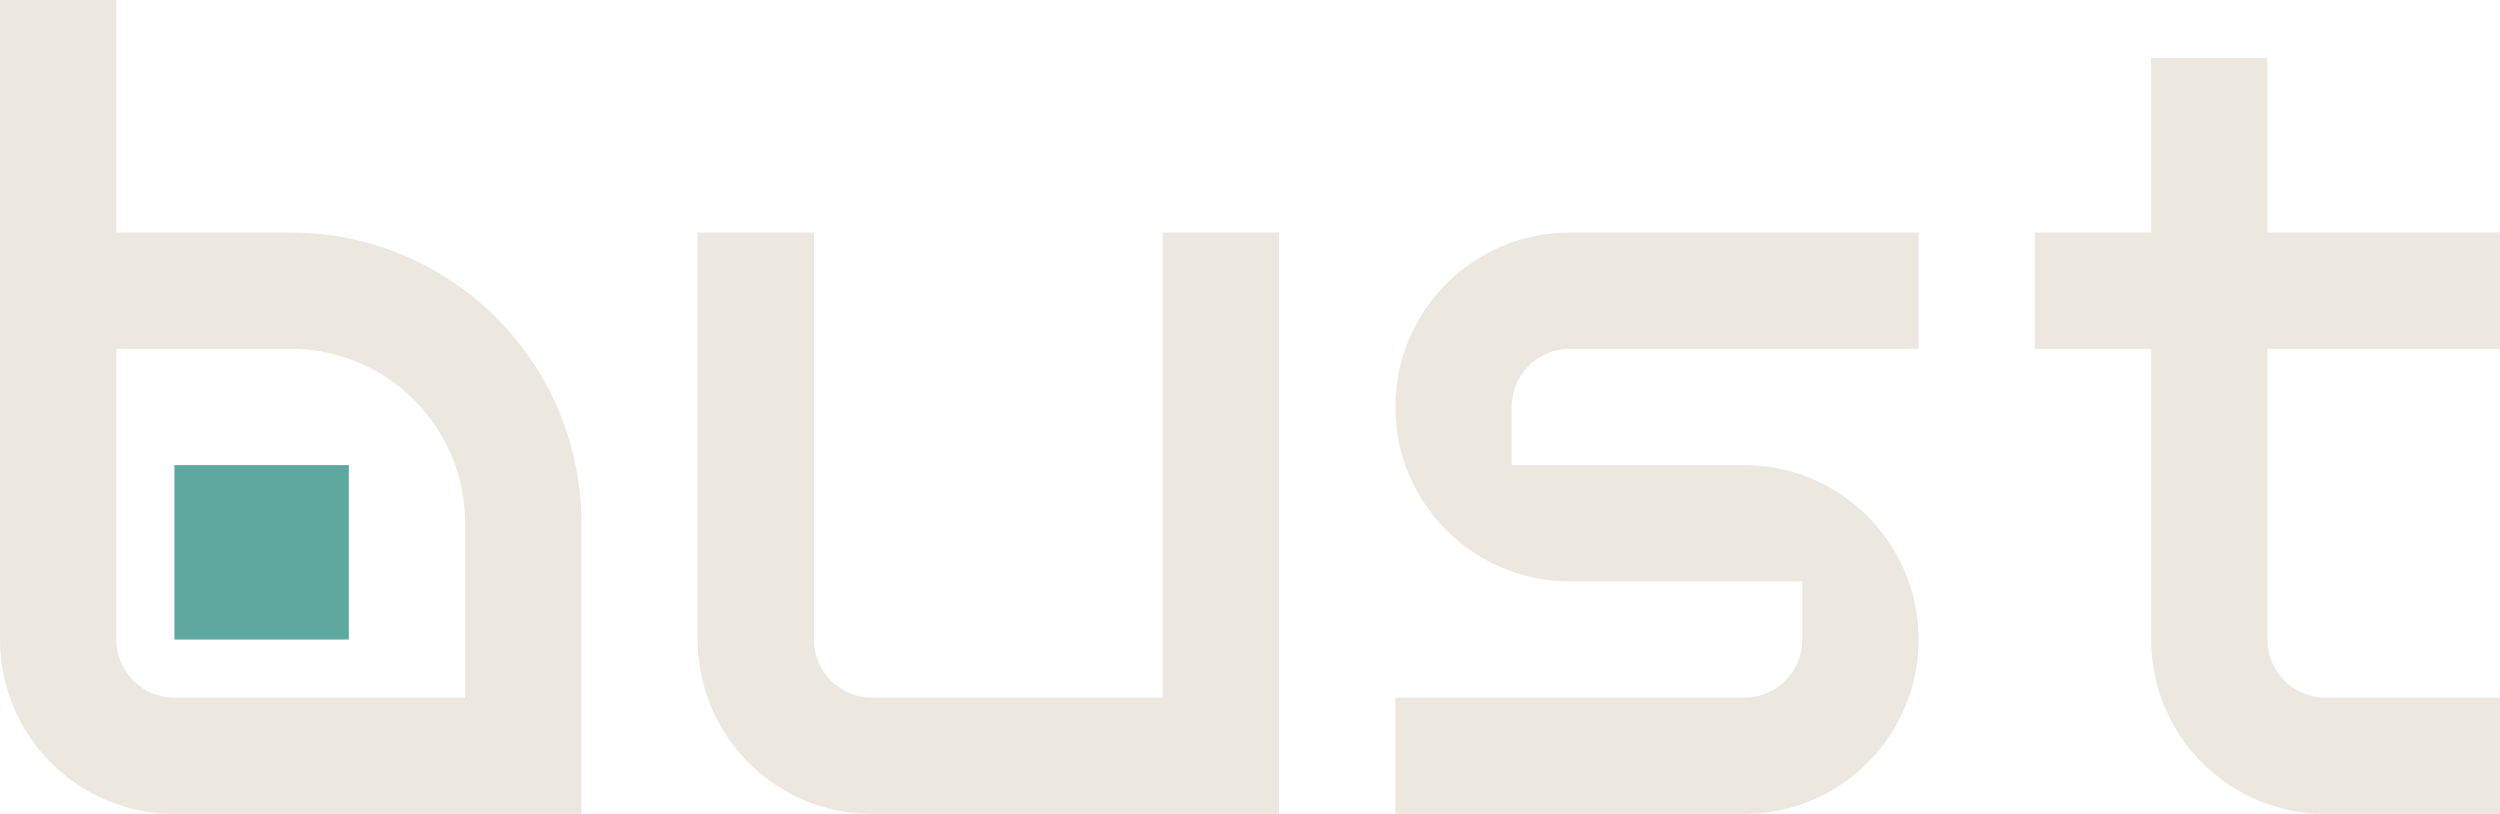
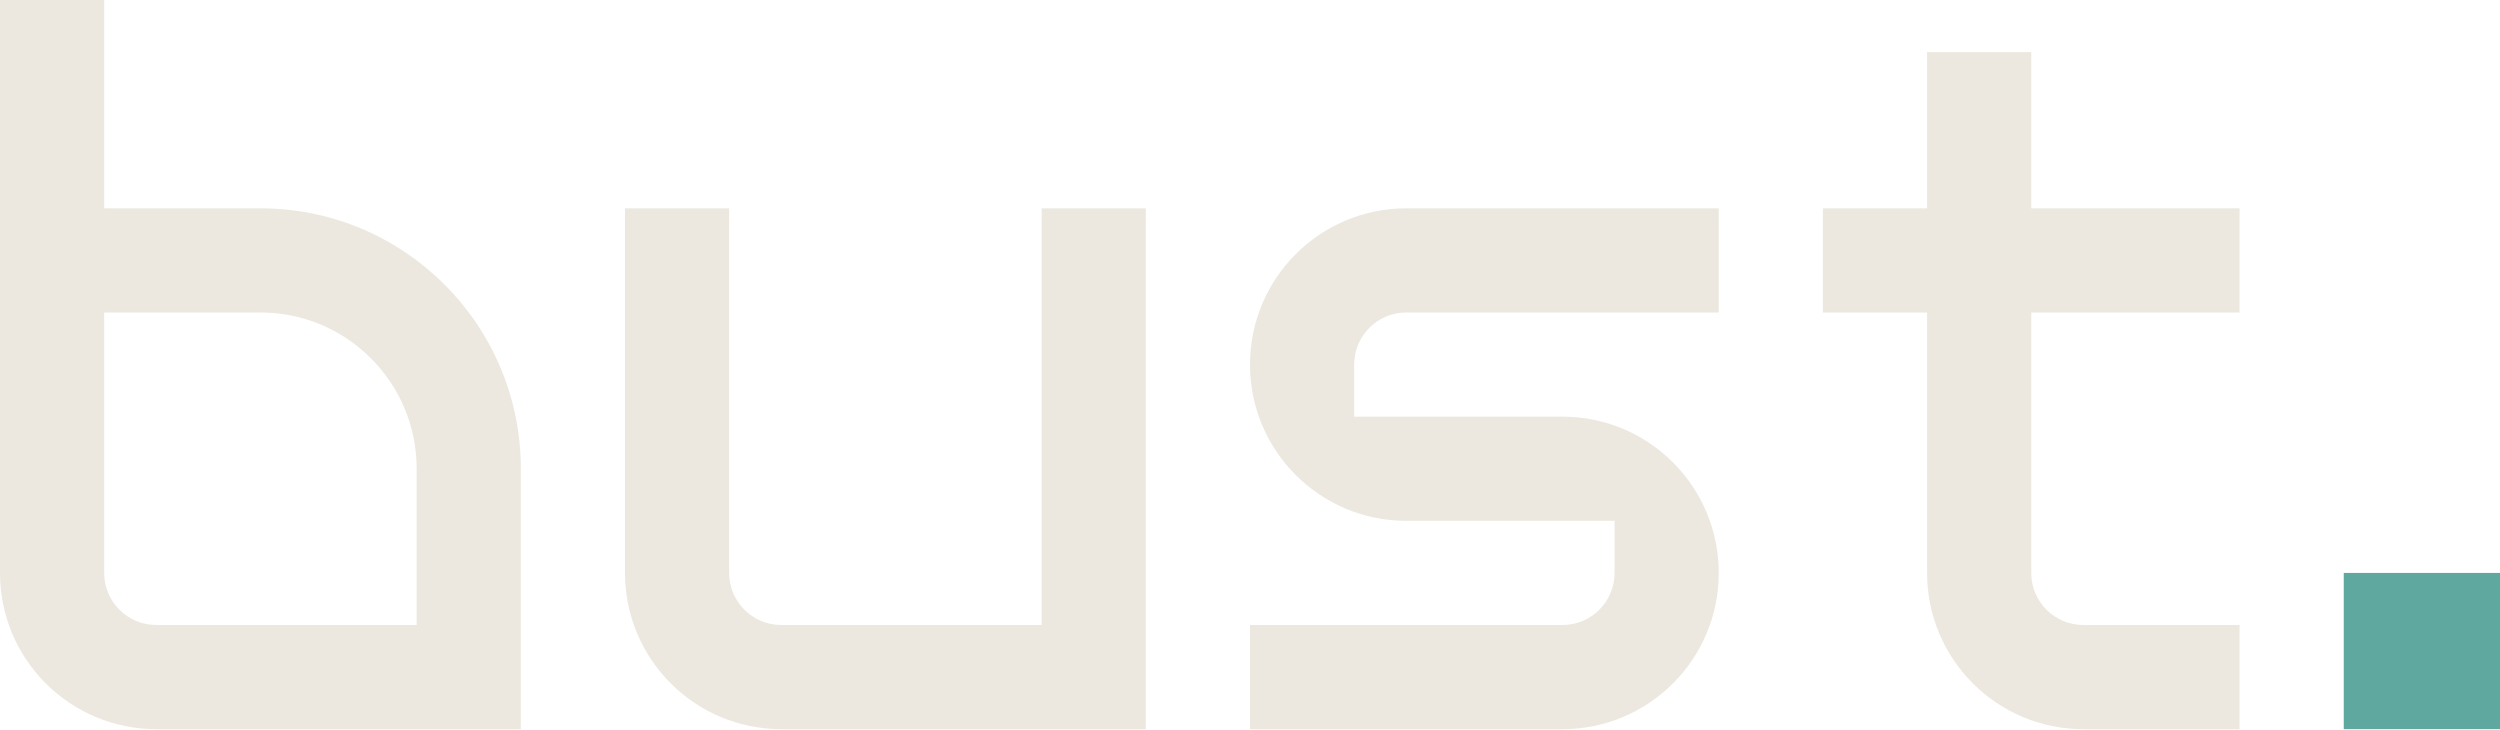
- <svg xmlns="http://www.w3.org/2000/svg" viewBox="0 -280 860 280" role="img" aria-label="bust">
+ <svg xmlns="http://www.w3.org/2000/svg" viewBox="0 -280 960 280" role="img" aria-label="bust">
  <g fill="#ece8df" fill-rule="evenodd">
    <path transform="translate(0 0)" d="M0 -280L40 -280L40 -200L100 -200A100 100 0 0 1 200 -100L200 0L60 0A60 60 0 0 1 0 -60ZM40 -160L40 -60A20 20 0 0 0 60 -40L160 -40L160 -100A60 60 0 0 0 100 -160Z" />
    <path transform="translate(240 0)" d="M0 -200L40 -200L40 -60A20 20 0 0 0 60 -40L160 -40L160 -200L200 -200L200 0L60 0A60 60 0 0 1 0 -60Z" />
    <path transform="translate(480 0)" d="M60 -200L180 -200L180 -160L60 -160A20 20 0 0 0 40 -140L40 -120L120 -120A60 60 0 0 1 180 -60L180 -60A60 60 0 0 1 120 0L0 0L0 -40L120 -40A20 20 0 0 0 140 -60L140 -80L60 -80A60 60 0 0 1 0 -140L0 -140A60 60 0 0 1 60 -200Z" />
    <path transform="translate(700 0)" d="M40 -260L80 -260L80 -200L160 -200L160 -160L80 -160L80 -60A20 20 0 0 0 100 -40L160 -40L160 0L100 0A60 60 0 0 1 40 -60L40 -160L0 -160L0 -200L40 -200Z" />
  </g>
-   <rect x="60" y="-120" width="60" height="60" fill="#5fa8a0" />
+   <rect x="900" y="-60" width="60" height="60" fill="#5fa8a0" />
</svg>
